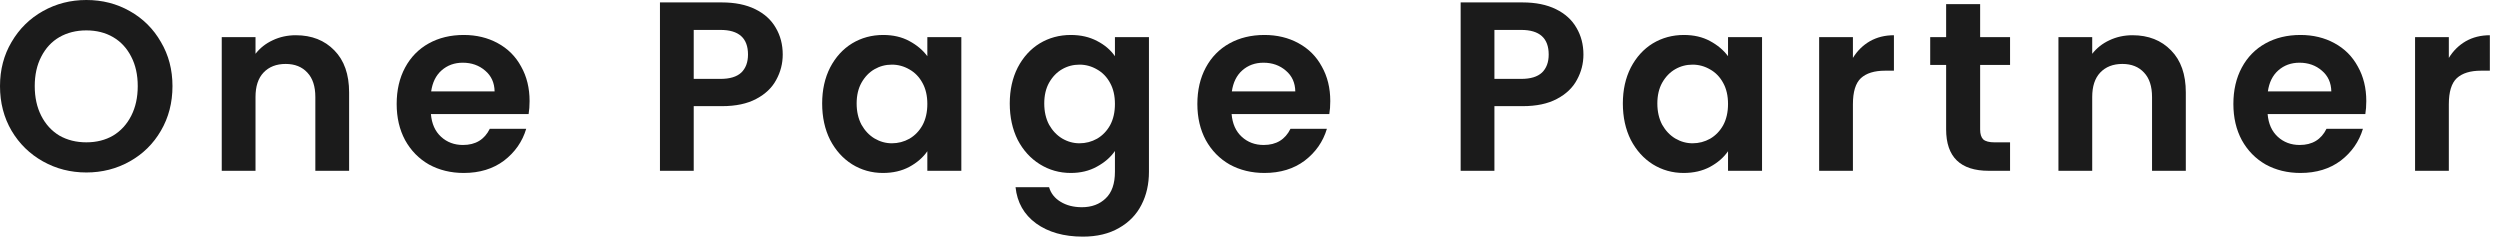
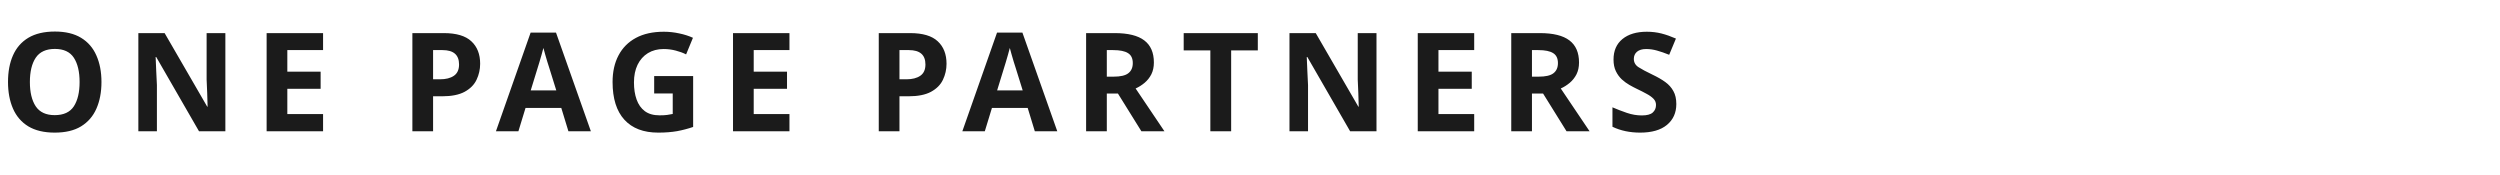
- <svg xmlns="http://www.w3.org/2000/svg" width="228" height="22" viewBox="0 0 228 22" fill="none">
-   <path d="M223.334 5.281C223.73 4.636 224.243 4.13 224.874 3.763C225.519 3.396 226.253 3.213 227.074 3.213V6.447H226.26C225.292 6.447 224.559 6.674 224.06 7.129C223.576 7.584 223.334 8.376 223.334 9.505V15.577H220.254V3.389H223.334V5.281Z" fill="#1B1B1B" />
-   <path d="M215.806 9.217C215.806 9.657 215.776 10.053 215.718 10.405H206.808C206.881 11.286 207.189 11.975 207.732 12.473C208.274 12.972 208.942 13.222 209.734 13.222C210.878 13.222 211.692 12.73 212.176 11.748H215.498C215.146 12.921 214.471 13.889 213.474 14.652C212.476 15.399 211.252 15.774 209.8 15.774C208.626 15.774 207.57 15.517 206.632 15.004C205.708 14.476 204.982 13.735 204.454 12.781C203.94 11.828 203.684 10.728 203.684 9.481C203.684 8.22 203.94 7.113 204.454 6.159C204.967 5.206 205.686 4.473 206.61 3.959C207.534 3.446 208.597 3.189 209.8 3.189C210.958 3.189 211.992 3.439 212.902 3.937C213.826 4.436 214.537 5.147 215.036 6.071C215.549 6.981 215.806 8.029 215.806 9.217ZM212.616 8.337C212.601 7.545 212.315 6.915 211.758 6.445C211.2 5.961 210.518 5.719 209.712 5.719C208.949 5.719 208.304 5.954 207.776 6.423C207.262 6.878 206.947 7.516 206.83 8.337H212.616Z" fill="#1B1B1B" />
-   <path d="M194.484 3.213C195.936 3.213 197.11 3.675 198.004 4.599C198.899 5.508 199.346 6.784 199.346 8.427V15.577H196.266V8.845C196.266 7.877 196.024 7.136 195.54 6.623C195.056 6.095 194.396 5.831 193.56 5.831C192.71 5.831 192.035 6.095 191.536 6.623C191.052 7.136 190.81 7.877 190.81 8.845V15.577H187.73V3.389H190.81V4.907C191.221 4.379 191.742 3.968 192.372 3.675C193.018 3.367 193.722 3.213 194.484 3.213Z" fill="#1B1B1B" />
-   <path d="M180.589 5.919V11.815C180.589 12.226 180.684 12.526 180.875 12.717C181.08 12.893 181.418 12.981 181.887 12.981H183.317V15.577H181.381C178.785 15.577 177.487 14.316 177.487 11.793V5.919H176.035V3.389H177.487V0.375H180.589V3.389H183.317V5.919H180.589Z" fill="#1B1B1B" />
-   <path d="M168.986 5.281C169.382 4.636 169.896 4.13 170.526 3.763C171.172 3.396 171.905 3.213 172.726 3.213V6.447H171.912C170.944 6.447 170.211 6.674 169.712 7.129C169.228 7.584 168.986 8.376 168.986 9.505V15.577H165.906V3.389H168.986V5.281Z" fill="#1B1B1B" />
-   <path d="M148.004 9.437C148.004 8.205 148.246 7.113 148.73 6.159C149.229 5.206 149.896 4.473 150.732 3.959C151.583 3.446 152.529 3.189 153.57 3.189C154.479 3.189 155.271 3.373 155.946 3.739C156.635 4.106 157.185 4.568 157.596 5.125V3.387H160.698V15.575H157.596V13.793C157.2 14.366 156.65 14.842 155.946 15.223C155.257 15.59 154.457 15.774 153.548 15.774C152.521 15.774 151.583 15.509 150.732 14.982C149.896 14.454 149.229 13.713 148.73 12.759C148.246 11.791 148.004 10.684 148.004 9.437ZM157.596 9.481C157.596 8.733 157.449 8.095 157.156 7.567C156.863 7.025 156.467 6.614 155.968 6.335C155.469 6.042 154.934 5.895 154.362 5.895C153.79 5.895 153.262 6.035 152.778 6.313C152.294 6.592 151.898 7.003 151.59 7.545C151.297 8.073 151.15 8.704 151.15 9.437C151.15 10.171 151.297 10.816 151.59 11.373C151.898 11.916 152.294 12.334 152.778 12.627C153.277 12.921 153.805 13.068 154.362 13.068C154.934 13.068 155.469 12.928 155.968 12.649C156.467 12.356 156.863 11.945 157.156 11.418C157.449 10.875 157.596 10.229 157.596 9.481Z" fill="#1B1B1B" />
-   <path d="M144.409 4.973C144.409 5.794 144.211 6.564 143.815 7.283C143.434 8.001 142.825 8.581 141.989 9.021C141.168 9.461 140.126 9.681 138.865 9.681H136.291V15.577H133.211V0.221H138.865C140.053 0.221 141.065 0.426 141.901 0.837C142.737 1.247 143.36 1.812 143.771 2.531C144.196 3.249 144.409 4.063 144.409 4.973ZM138.733 7.195C139.584 7.195 140.214 7.004 140.625 6.623C141.036 6.227 141.241 5.677 141.241 4.973C141.241 3.477 140.405 2.729 138.733 2.729H136.291V7.195H138.733Z" fill="#1B1B1B" />
-   <path d="M121.321 9.217C121.321 9.657 121.292 10.053 121.233 10.405H112.323C112.397 11.286 112.705 11.975 113.247 12.473C113.79 12.972 114.457 13.222 115.249 13.222C116.393 13.222 117.207 12.73 117.691 11.748H121.013C120.661 12.921 119.987 13.889 118.989 14.652C117.992 15.399 116.767 15.774 115.315 15.774C114.142 15.774 113.086 15.517 112.147 15.004C111.223 14.476 110.497 13.735 109.969 12.781C109.456 11.828 109.199 10.728 109.199 9.481C109.199 8.22 109.456 7.113 109.969 6.159C110.483 5.206 111.201 4.473 112.125 3.959C113.049 3.446 114.113 3.189 115.315 3.189C116.474 3.189 117.508 3.439 118.417 3.937C119.341 4.436 120.053 5.147 120.551 6.071C121.065 6.981 121.321 8.029 121.321 9.217ZM118.131 8.337C118.117 7.545 117.831 6.915 117.273 6.445C116.716 5.961 116.034 5.719 115.227 5.719C114.465 5.719 113.819 5.954 113.291 6.423C112.778 6.878 112.463 7.516 112.345 8.337H118.131Z" fill="#1B1B1B" />
-   <path d="M97.656 3.189C98.565 3.189 99.365 3.373 100.054 3.739C100.743 4.091 101.286 4.553 101.682 5.125V3.387H104.784V15.664C104.784 16.793 104.557 17.797 104.102 18.677C103.647 19.572 102.965 20.276 102.056 20.79C101.147 21.317 100.047 21.581 98.756 21.581C97.025 21.581 95.603 21.178 94.488 20.372C93.388 19.565 92.764 18.465 92.618 17.072H95.676C95.837 17.629 96.182 18.069 96.71 18.392C97.252 18.729 97.905 18.898 98.668 18.898C99.562 18.898 100.289 18.626 100.846 18.084C101.403 17.555 101.682 16.749 101.682 15.664V13.771C101.286 14.344 100.736 14.82 100.032 15.201C99.343 15.583 98.55 15.774 97.656 15.774C96.629 15.774 95.691 15.509 94.84 14.982C93.989 14.454 93.314 13.713 92.816 12.759C92.332 11.791 92.09 10.684 92.09 9.437C92.09 8.205 92.332 7.113 92.816 6.159C93.314 5.206 93.982 4.473 94.818 3.959C95.668 3.446 96.615 3.189 97.656 3.189ZM101.682 9.481C101.682 8.733 101.535 8.095 101.242 7.567C100.949 7.025 100.553 6.614 100.054 6.335C99.555 6.042 99.02 5.895 98.448 5.895C97.876 5.895 97.348 6.035 96.864 6.313C96.38 6.592 95.984 7.003 95.676 7.545C95.382 8.073 95.236 8.704 95.236 9.437C95.236 10.171 95.382 10.816 95.676 11.373C95.984 11.916 96.38 12.334 96.864 12.627C97.362 12.921 97.891 13.068 98.448 13.068C99.02 13.068 99.555 12.928 100.054 12.649C100.553 12.356 100.949 11.945 101.242 11.418C101.535 10.875 101.682 10.229 101.682 9.481Z" fill="#1B1B1B" />
-   <path d="M74.981 9.437C74.981 8.205 75.222 7.113 75.707 6.159C76.205 5.206 76.873 4.473 77.709 3.959C78.559 3.446 79.505 3.189 80.546 3.189C81.456 3.189 82.248 3.373 82.922 3.739C83.612 4.106 84.162 4.568 84.573 5.125V3.387H87.674V15.575H84.573V13.793C84.177 14.366 83.626 14.842 82.922 15.223C82.233 15.59 81.434 15.774 80.525 15.774C79.498 15.774 78.559 15.509 77.709 14.982C76.873 14.454 76.205 13.713 75.707 12.759C75.222 11.791 74.981 10.684 74.981 9.437ZM84.573 9.481C84.573 8.733 84.426 8.095 84.132 7.567C83.839 7.025 83.443 6.614 82.945 6.335C82.446 6.042 81.91 5.895 81.338 5.895C80.766 5.895 80.239 6.035 79.754 6.313C79.27 6.592 78.874 7.003 78.567 7.545C78.273 8.073 78.126 8.704 78.126 9.437C78.126 10.171 78.273 10.816 78.567 11.373C78.874 11.916 79.27 12.334 79.754 12.627C80.253 12.921 80.781 13.068 81.338 13.068C81.91 13.068 82.446 12.928 82.945 12.649C83.443 12.356 83.839 11.945 84.132 11.418C84.426 10.875 84.573 10.229 84.573 9.481Z" fill="#1B1B1B" />
-   <path d="M71.385 4.973C71.385 5.794 71.188 6.564 70.791 7.283C70.41 8.001 69.802 8.581 68.966 9.021C68.144 9.461 67.103 9.681 65.841 9.681H63.267V15.577H60.188V0.221H65.841C67.029 0.221 68.041 0.426 68.877 0.837C69.713 1.247 70.337 1.812 70.748 2.531C71.173 3.249 71.385 4.063 71.385 4.973ZM65.71 7.195C66.56 7.195 67.191 7.004 67.602 6.623C68.012 6.227 68.218 5.677 68.218 4.973C68.218 3.477 67.382 2.729 65.71 2.729H63.267V7.195H65.71Z" fill="#1B1B1B" />
-   <path d="M48.298 9.217C48.298 9.657 48.268 10.053 48.21 10.405H39.3C39.373 11.286 39.681 11.975 40.224 12.473C40.766 12.972 41.434 13.222 42.226 13.222C43.37 13.222 44.184 12.73 44.668 11.748H47.99C47.638 12.921 46.963 13.889 45.966 14.652C44.968 15.399 43.744 15.774 42.292 15.774C41.118 15.774 40.062 15.517 39.124 15.004C38.2 14.476 37.474 13.735 36.946 12.781C36.432 11.828 36.176 10.728 36.176 9.481C36.176 8.22 36.432 7.113 36.946 6.159C37.459 5.206 38.178 4.473 39.102 3.959C40.026 3.446 41.089 3.189 42.292 3.189C43.45 3.189 44.484 3.439 45.394 3.937C46.318 4.436 47.029 5.147 47.528 6.071C48.041 6.981 48.298 8.029 48.298 9.217ZM45.108 8.337C45.093 7.545 44.807 6.915 44.25 6.445C43.692 5.961 43.01 5.719 42.204 5.719C41.441 5.719 40.796 5.954 40.268 6.423C39.754 6.878 39.439 7.516 39.322 8.337H45.108Z" fill="#1B1B1B" />
-   <path d="M26.977 3.213C28.429 3.213 29.602 3.675 30.497 4.599C31.391 5.508 31.839 6.784 31.839 8.427V15.577H28.759V8.845C28.759 7.877 28.517 7.136 28.033 6.623C27.549 6.095 26.889 5.831 26.053 5.831C25.202 5.831 24.527 6.095 24.029 6.623C23.545 7.136 23.303 7.877 23.303 8.845V15.577H20.223V3.389H23.303V4.907C23.713 4.379 24.234 3.968 24.865 3.675C25.51 3.367 26.214 3.213 26.977 3.213Z" fill="#1B1B1B" />
-   <path d="M7.876 15.73C6.439 15.73 5.119 15.393 3.916 14.718C2.713 14.043 1.76 13.112 1.056 11.924C0.352 10.721 0 9.365 0 7.854C0 6.358 0.352 5.016 1.056 3.828C1.76 2.625 2.713 1.687 3.916 1.012C5.119 0.337 6.439 0 7.876 0C9.328 0 10.648 0.337 11.836 1.012C13.039 1.687 13.985 2.625 14.674 3.828C15.378 5.016 15.73 6.358 15.73 7.854C15.73 9.365 15.378 10.721 14.674 11.924C13.985 13.112 13.039 14.043 11.836 14.718C10.633 15.393 9.313 15.73 7.876 15.73ZM7.876 12.98C8.8 12.98 9.614 12.775 10.318 12.364C11.022 11.939 11.572 11.337 11.968 10.56C12.364 9.783 12.562 8.881 12.562 7.854C12.562 6.827 12.364 5.933 11.968 5.17C11.572 4.393 11.022 3.799 10.318 3.388C9.614 2.977 8.8 2.772 7.876 2.772C6.952 2.772 6.131 2.977 5.412 3.388C4.708 3.799 4.158 4.393 3.762 5.17C3.366 5.933 3.168 6.827 3.168 7.854C3.168 8.881 3.366 9.783 3.762 10.56C4.158 11.337 4.708 11.939 5.412 12.364C6.131 12.775 6.952 12.98 7.876 12.98Z" fill="#1B1B1B" />
+ <svg xmlns="http://www.w3.org/2000/svg" width="400" height="28" viewBox="0 0 400 28" fill="none">
+   <text x="0" y="21" fill="#1B1B1B" font-family="Poppins, system-ui, sans-serif" font-size="22" font-weight="600" letter-spacing="0.12em">ONE PAGE PARTNERS</text>
</svg>
